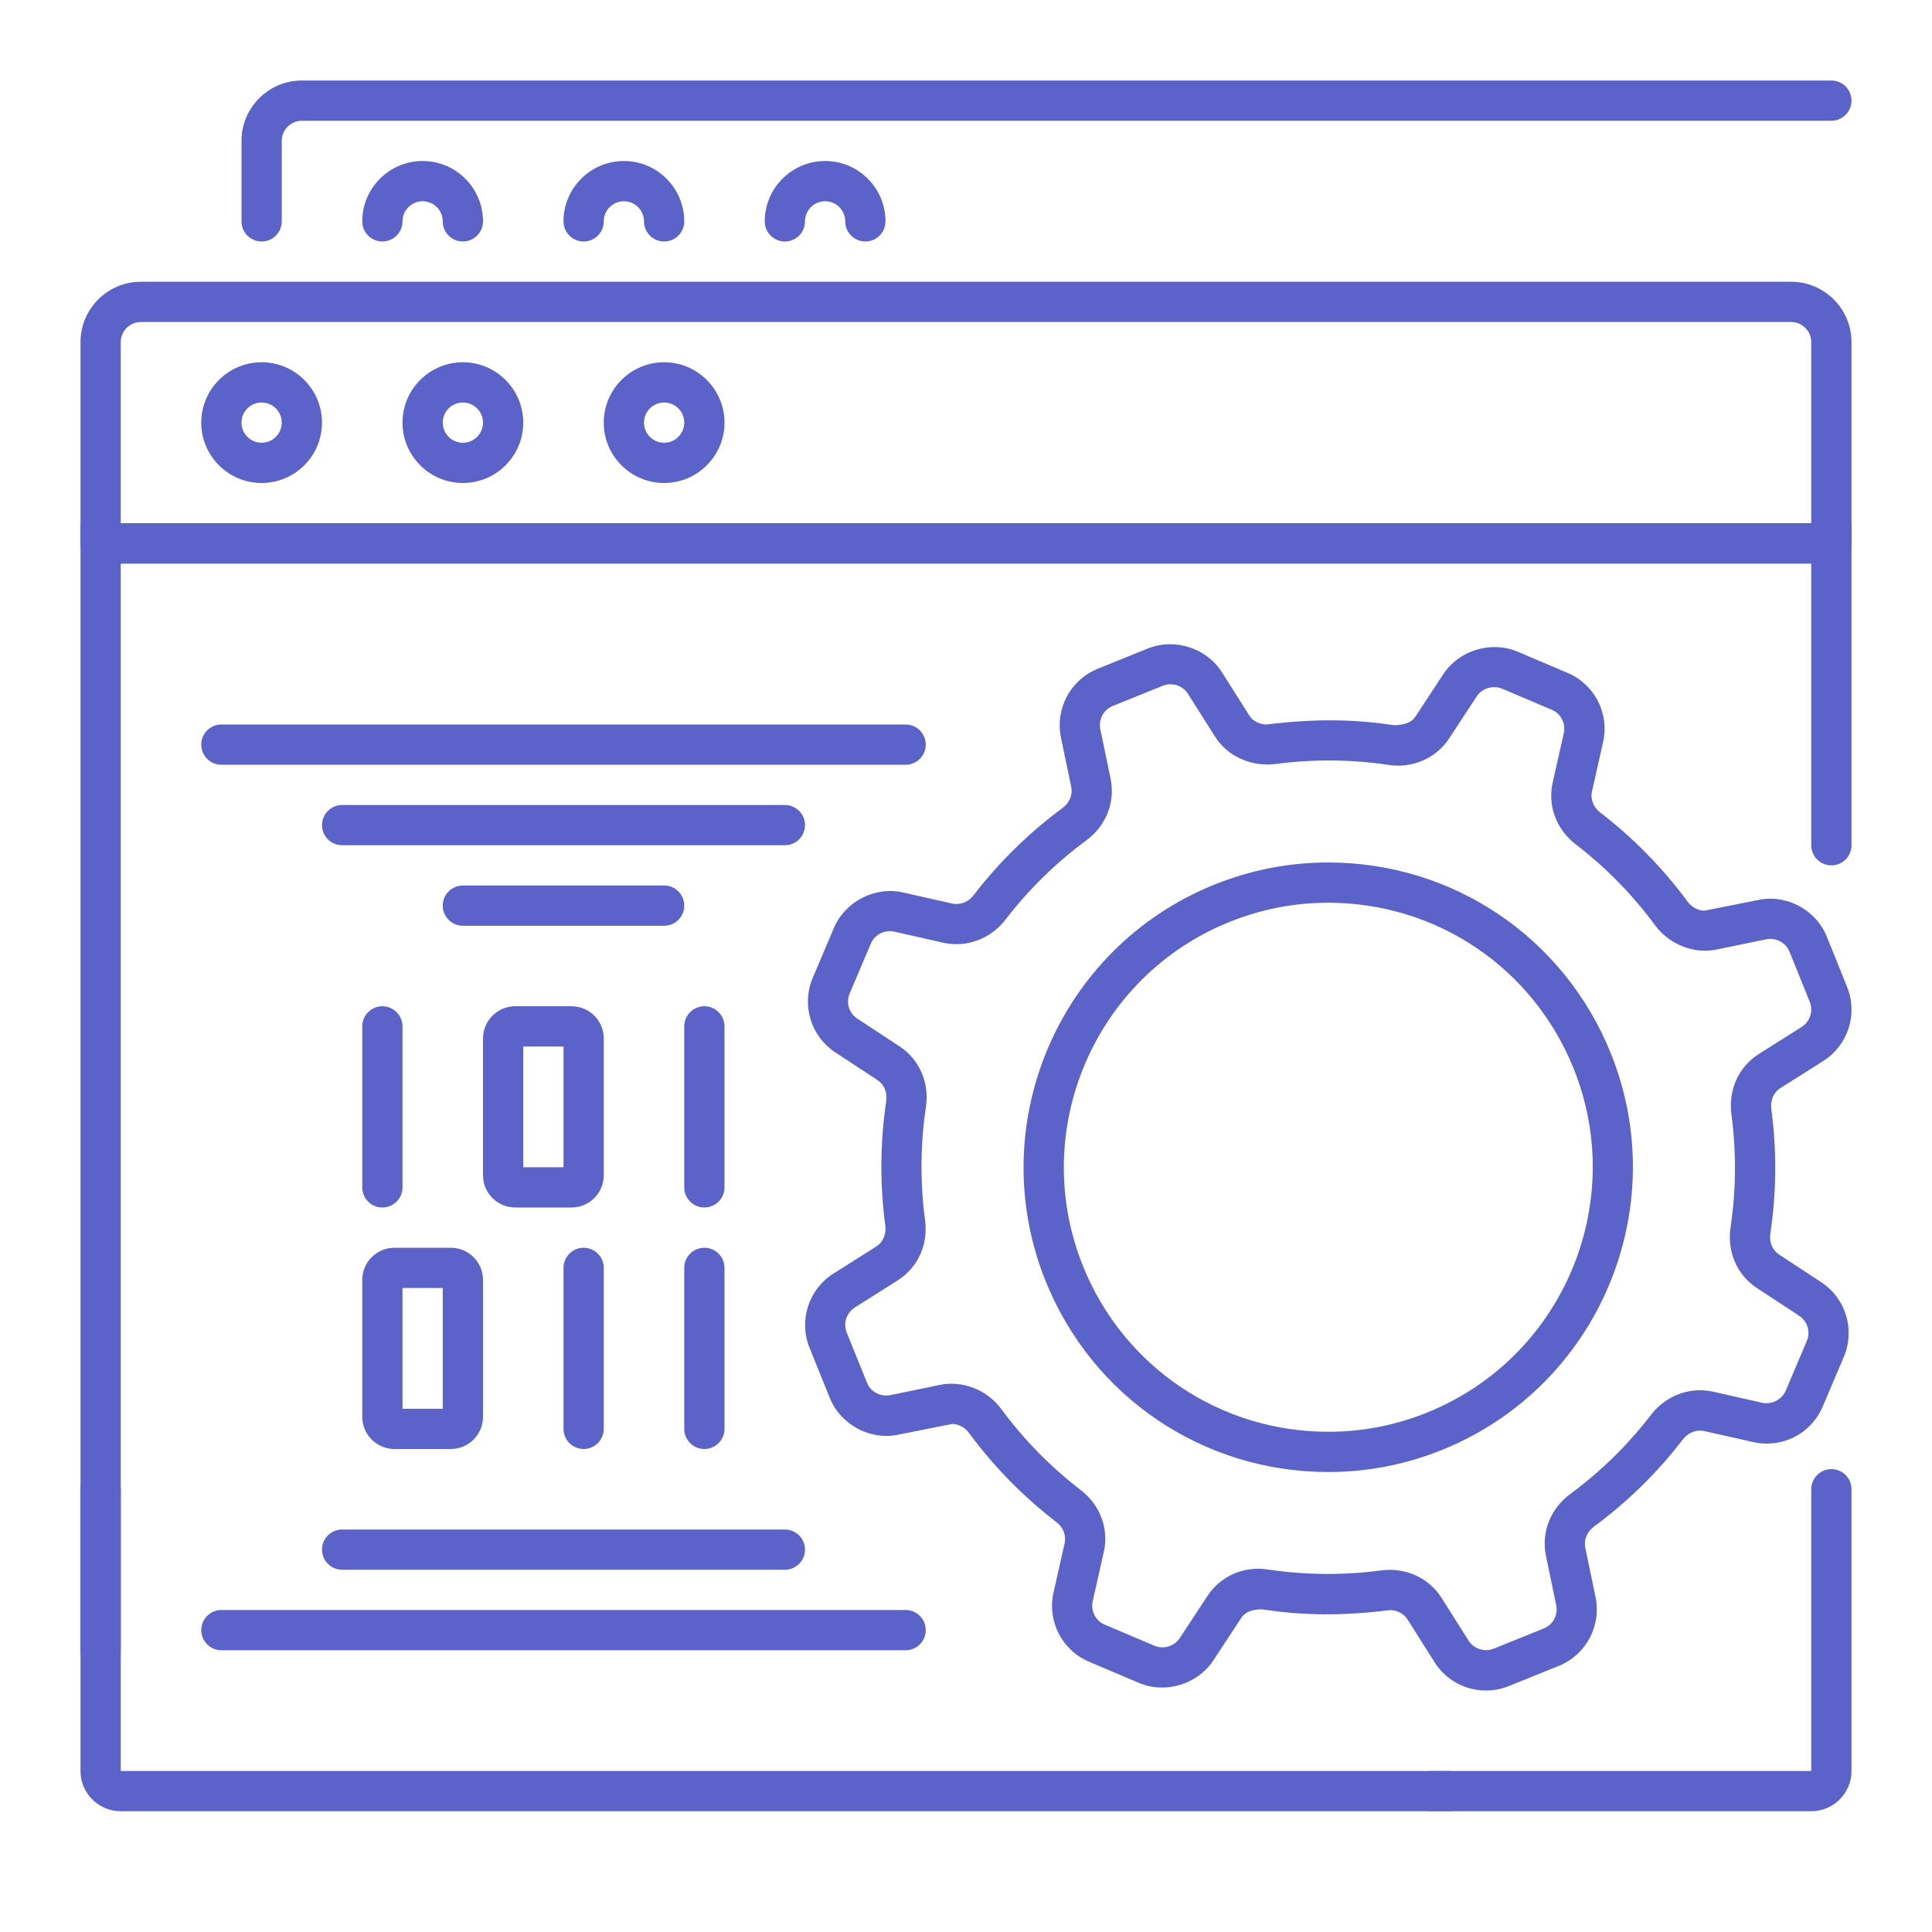
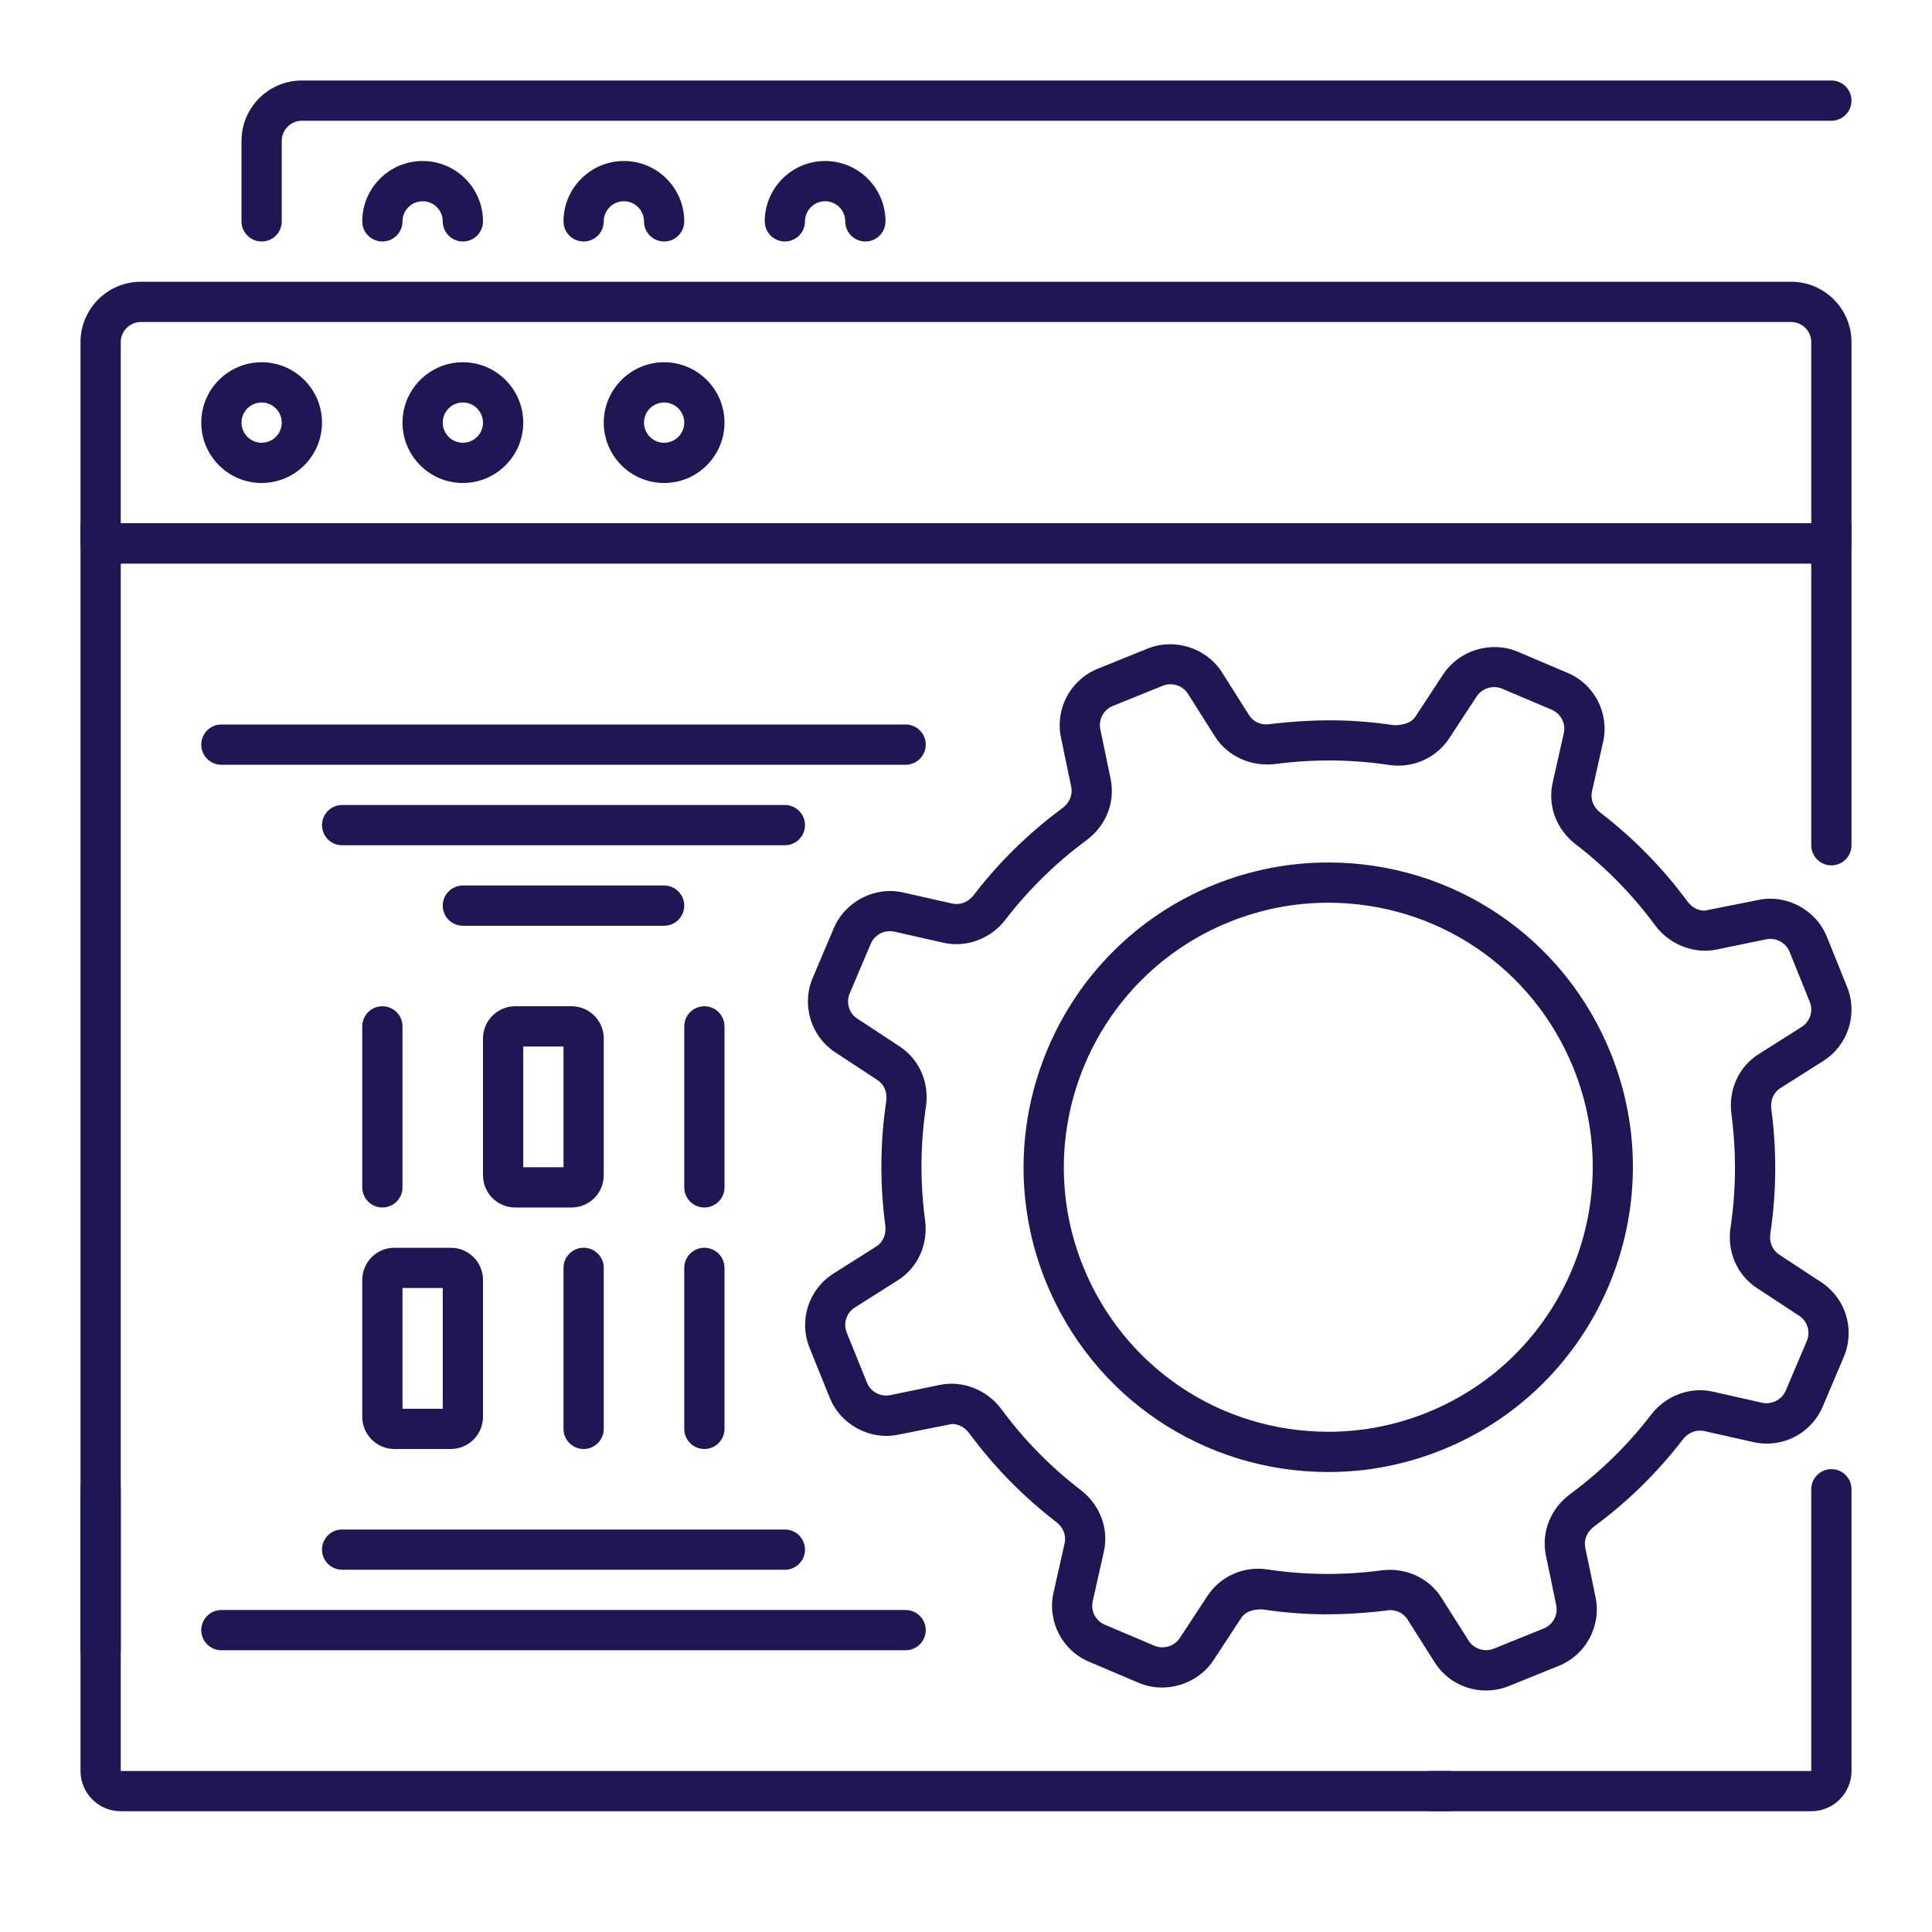
<svg xmlns="http://www.w3.org/2000/svg" enable-background="new 0 0 48 48" height="48px" id="_x3C_Layer_x3E_" version="1.1" viewBox="0 0 48 48" width="48px" xml:space="preserve">
  <g id="website_development_x2C__website_optimization_x2C__gear_x2C__website">
    <g>
-       <path d="M6.5,6C6.224,6,6,5.776,6,5.5v-2C6,2.673,6.673,2,7.5,2h38C45.776,2,46,2.224,46,2.5S45.776,3,45.5,3h-38    C7.224,3,7,3.225,7,3.5v2C7,5.776,6.776,6,6.5,6z" fill=" #5b62c8" />
+       <path d="M6.5,6C6.224,6,6,5.776,6,5.5v-2C6,2.673,6.673,2,7.5,2h38C45.776,2,46,2.224,46,2.5S45.776,3,45.5,3h-38    C7.224,3,7,3.225,7,3.5v2C7,5.776,6.776,6,6.5,6z" fill=" #1d1853" />
      <g>
-         <path d="M11.5,6C11.224,6,11,5.776,11,5.5C11,5.225,10.776,5,10.5,5S10,5.225,10,5.5C10,5.776,9.776,6,9.5,6     S9,5.776,9,5.5C9,4.673,9.673,4,10.5,4S12,4.673,12,5.5C12,5.776,11.776,6,11.5,6z" fill=" #5b62c8" />
-         <path d="M16.5,6C16.224,6,16,5.776,16,5.5C16,5.225,15.776,5,15.5,5S15,5.225,15,5.5C15,5.776,14.776,6,14.5,6     S14,5.776,14,5.5C14,4.673,14.673,4,15.5,4S17,4.673,17,5.5C17,5.776,16.776,6,16.5,6z" fill=" #5b62c8" />
-         <path d="M21.5,6C21.224,6,21,5.776,21,5.5C21,5.225,20.776,5,20.5,5S20,5.225,20,5.5C20,5.776,19.776,6,19.5,6     S19,5.776,19,5.5C19,4.673,19.673,4,20.5,4S22,4.673,22,5.5C22,5.776,21.776,6,21.5,6z" fill=" #5b62c8" />
+         <path d="M11.5,6C11.224,6,11,5.776,11,5.5C11,5.225,10.776,5,10.5,5S10,5.225,10,5.5C10,5.776,9.776,6,9.5,6     S9,5.776,9,5.5C9,4.673,9.673,4,10.5,4S12,4.673,12,5.5C12,5.776,11.776,6,11.5,6z" fill=" #1d1853" />
+         <path d="M16.5,6C16.224,6,16,5.776,16,5.5C16,5.225,15.776,5,15.5,5S15,5.225,15,5.5C15,5.776,14.776,6,14.5,6     S14,5.776,14,5.5C14,4.673,14.673,4,15.5,4S17,4.673,17,5.5C17,5.776,16.776,6,16.5,6z" fill=" #1d1853" />
+         <path d="M21.5,6C21.224,6,21,5.776,21,5.5C21,5.225,20.776,5,20.5,5S20,5.225,20,5.5C20,5.776,19.776,6,19.5,6     S19,5.776,19,5.5C19,4.673,19.673,4,20.5,4S22,4.673,22,5.5C22,5.776,21.776,6,21.5,6z" fill=" #1d1853" />
      </g>
    </g>
    <g>
-       <path d="M45,45h-9.437c-0.276,0-0.5-0.224-0.5-0.5s0.224-0.5,0.5-0.5H45v-7c0-0.276,0.224-0.5,0.5-0.5    S46,36.724,46,37v7C46,44.552,45.551,45,45,45z" fill=" #5b62c8" />
-       <path d="M2.5,41.5C2.224,41.5,2,41.276,2,41V13h44v8c0,0.276-0.224,0.5-0.5,0.5S45,21.276,45,21v-7H3v27    C3,41.276,2.776,41.5,2.5,41.5z" fill=" #5b62c8" />
-       <path d="M36,45H3c-0.551,0-1-0.448-1-1v-7c0-0.276,0.224-0.5,0.5-0.5S3,36.724,3,37v7h33    c0.276,0,0.5,0.224,0.5,0.5S36.276,45,36,45z" fill=" #5b62c8" />
+       <path d="M45,45h-9.437c-0.276,0-0.5-0.224-0.5-0.5s0.224-0.5,0.5-0.5H45v-7c0-0.276,0.224-0.5,0.5-0.5    S46,36.724,46,37v7C46,44.552,45.551,45,45,45z" fill=" #1d1853" />
+       <path d="M2.5,41.5C2.224,41.5,2,41.276,2,41V13h44v8c0,0.276-0.224,0.5-0.5,0.5S45,21.276,45,21v-7H3v27    C3,41.276,2.776,41.5,2.5,41.5z" fill=" #1d1853" />
+       <path d="M36,45H3c-0.551,0-1-0.448-1-1v-7c0-0.276,0.224-0.5,0.5-0.5S3,36.724,3,37v7h33    c0.276,0,0.5,0.224,0.5,0.5S36.276,45,36,45z" fill=" #1d1853" />
      <g>
-         <path d="M45.5,14h-43C2.224,14,2,13.776,2,13.5v-5C2,7.673,2.673,7,3.5,7h41C45.327,7,46,7.673,46,8.5v5     C46,13.776,45.776,14,45.5,14z M3,13h42V8.5C45,8.225,44.776,8,44.5,8h-41C3.224,8,3,8.225,3,8.5V13z" fill=" #5b62c8" />
+         <path d="M45.5,14h-43C2.224,14,2,13.776,2,13.5v-5C2,7.673,2.673,7,3.5,7h41C45.327,7,46,7.673,46,8.5v5     C46,13.776,45.776,14,45.5,14z M3,13h42V8.5C45,8.225,44.776,8,44.5,8h-41C3.224,8,3,8.225,3,8.5V13z" fill=" #1d1853" />
      </g>
      <g>
        <g>
-           <path d="M16.5,12c-0.827,0-1.5-0.673-1.5-1.5S15.673,9,16.5,9S18,9.673,18,10.5S17.327,12,16.5,12z M16.5,10      c-0.276,0-0.5,0.225-0.5,0.5s0.224,0.5,0.5,0.5s0.5-0.225,0.5-0.5S16.776,10,16.5,10z" fill=" #5b62c8" />
+           <path d="M16.5,12c-0.827,0-1.5-0.673-1.5-1.5S15.673,9,16.5,9S18,9.673,18,10.5S17.327,12,16.5,12z M16.5,10      c-0.276,0-0.5,0.225-0.5,0.5s0.224,0.5,0.5,0.5s0.5-0.225,0.5-0.5S16.776,10,16.5,10z" fill=" #1d1853" />
        </g>
        <g>
-           <path d="M11.5,12c-0.827,0-1.5-0.673-1.5-1.5S10.673,9,11.5,9S13,9.673,13,10.5S12.327,12,11.5,12z M11.5,10      c-0.276,0-0.5,0.225-0.5,0.5s0.224,0.5,0.5,0.5s0.5-0.225,0.5-0.5S11.776,10,11.5,10z" fill=" #5b62c8" />
+           <path d="M11.5,12c-0.827,0-1.5-0.673-1.5-1.5S10.673,9,11.5,9S13,9.673,13,10.5S12.327,12,11.5,12z M11.5,10      c-0.276,0-0.5,0.225-0.5,0.5s0.224,0.5,0.5,0.5s0.5-0.225,0.5-0.5S11.776,10,11.5,10z" fill=" #1d1853" />
        </g>
        <g>
-           <path d="M6.5,12C5.673,12,5,11.327,5,10.5S5.673,9,6.5,9S8,9.673,8,10.5S7.327,12,6.5,12z M6.5,10      C6.224,10,6,10.225,6,10.5S6.224,11,6.5,11S7,10.775,7,10.5S6.776,10,6.5,10z" fill=" #5b62c8" />
+           <path d="M6.5,12C5.673,12,5,11.327,5,10.5S5.673,9,6.5,9S8,9.673,8,10.5S7.327,12,6.5,12z M6.5,10      C6.224,10,6,10.225,6,10.5S6.224,11,6.5,11S7,10.775,7,10.5S6.776,10,6.5,10z" fill=" #1d1853" />
        </g>
      </g>
    </g>
    <g>
      <g>
-         <path d="M36.918,42c-0.521,0-0.999-0.263-1.277-0.704l-0.673-1.064c-0.09-0.144-0.255-0.229-0.439-0.229     c-1.192,0.148-2.152,0.136-3.17-0.019c-0.268-0.002-0.43,0.074-0.523,0.216l-0.689,1.05c-0.392,0.597-1.194,0.842-1.852,0.561     l-1.237-0.525c-0.673-0.284-1.044-1.009-0.883-1.722l0.276-1.225c0.043-0.193-0.037-0.395-0.208-0.525     c-0.821-0.631-1.549-1.373-2.164-2.207c-0.105-0.143-0.264-0.229-0.425-0.229l-1.332,0.265c-0.7,0.15-1.435-0.243-1.706-0.912     l-0.503-1.246c-0.274-0.678-0.024-1.452,0.593-1.843l1.066-0.674c0.166-0.104,0.251-0.304,0.223-0.52     c-0.137-1.028-0.129-2.068,0.023-3.09c0.032-0.214-0.05-0.414-0.214-0.522l-1.051-0.69c-0.609-0.4-0.846-1.179-0.561-1.852     l0.525-1.237c0.282-0.662,1.023-1.045,1.722-0.883l1.225,0.276c0.191,0.039,0.395-0.038,0.526-0.21     c0.629-0.82,1.372-1.548,2.206-2.163c0.175-0.129,0.258-0.329,0.219-0.522l-0.256-1.233c-0.147-0.716,0.237-1.434,0.914-1.707     l1.246-0.504c0.669-0.267,1.46-0.011,1.842,0.595l0.673,1.064c0.09,0.144,0.254,0.229,0.438,0.229     c1.199-0.146,2.153-0.134,3.172,0.02c0.264-0.008,0.43-0.074,0.523-0.217l0.689-1.049c0.391-0.597,1.191-0.842,1.852-0.561     l1.237,0.525c0.673,0.284,1.044,1.009,0.883,1.722l-0.276,1.225c-0.043,0.193,0.037,0.395,0.208,0.525     c0.821,0.631,1.549,1.373,2.164,2.207c0.105,0.143,0.265,0.229,0.425,0.229l1.332-0.265c0.705-0.15,1.436,0.243,1.706,0.912     l0.503,1.246c0.274,0.678,0.024,1.452-0.593,1.843l-1.066,0.674c-0.166,0.104-0.251,0.304-0.223,0.52     c0.137,1.029,0.129,2.068-0.024,3.09c-0.032,0.214,0.05,0.414,0.215,0.522l1.05,0.69c0.61,0.4,0.846,1.179,0.561,1.852     l-0.525,1.237c-0.238,0.56-0.783,0.92-1.39,0.92l0,0c-0.112,0-0.224-0.012-0.333-0.037l-1.226-0.276     c-0.194-0.039-0.395,0.038-0.526,0.21c-0.629,0.82-1.372,1.548-2.206,2.163c-0.175,0.129-0.258,0.329-0.219,0.522l0.256,1.233     c0.147,0.716-0.237,1.434-0.914,1.707l-1.246,0.504C37.302,41.963,37.112,42,36.918,42z M34.528,39.002     c0.529,0,1.009,0.26,1.285,0.694l0.674,1.065c0.128,0.204,0.395,0.291,0.622,0.201l1.246-0.504     c0.229-0.092,0.358-0.335,0.309-0.577l-0.256-1.233c-0.119-0.58,0.112-1.165,0.604-1.529c0.759-0.56,1.434-1.222,2.007-1.968     c0.366-0.477,0.964-0.703,1.538-0.576l1.226,0.277c0.236,0.048,0.486-0.076,0.582-0.299l0.525-1.237     c0.096-0.227,0.017-0.49-0.189-0.625l-1.051-0.69c-0.494-0.324-0.745-0.901-0.655-1.506c0.139-0.929,0.146-1.875,0.022-2.812     c-0.081-0.606,0.18-1.18,0.68-1.496l1.066-0.674c0.208-0.132,0.292-0.394,0.2-0.622l-0.503-1.246     c-0.091-0.227-0.337-0.355-0.576-0.309l-1.236,0.255c-0.561,0.117-1.173-0.123-1.528-0.603c-0.56-0.76-1.222-1.435-1.968-2.008     c-0.485-0.371-0.706-0.961-0.576-1.538l0.276-1.226c0.054-0.241-0.071-0.485-0.298-0.582l-1.238-0.525     c-0.221-0.092-0.493-0.011-0.625,0.189l-0.689,1.05c-0.32,0.486-0.905,0.75-1.507,0.655c-0.924-0.138-1.879-0.145-2.81-0.021     c-0.596,0.072-1.184-0.187-1.497-0.68l-0.674-1.065c-0.128-0.204-0.395-0.292-0.622-0.201l-1.246,0.504     c-0.229,0.092-0.358,0.335-0.309,0.577l0.256,1.233c0.119,0.58-0.112,1.165-0.604,1.529c-0.759,0.56-1.434,1.222-2.007,1.968     c-0.367,0.478-0.966,0.702-1.539,0.576l-1.226-0.277c-0.242-0.052-0.487,0.075-0.582,0.299l-0.525,1.237     c-0.096,0.227-0.017,0.49,0.189,0.625l1.05,0.69c0.495,0.325,0.745,0.902,0.655,1.507c-0.139,0.929-0.146,1.874-0.021,2.811     c0.081,0.606-0.18,1.18-0.68,1.496l-1.066,0.674c-0.208,0.132-0.292,0.394-0.2,0.622l0.503,1.246     c0.091,0.226,0.333,0.355,0.576,0.309l1.236-0.255c0.564-0.116,1.174,0.123,1.528,0.604c0.56,0.759,1.222,1.434,1.968,2.007     c0.485,0.371,0.706,0.961,0.576,1.538l-0.276,1.226c-0.054,0.241,0.071,0.485,0.298,0.582l1.238,0.525     c0.225,0.094,0.493,0.011,0.626-0.19l0.689-1.049c0.319-0.486,0.901-0.754,1.507-0.655c0.924,0.137,1.879,0.146,2.81,0.021     C34.387,39.007,34.458,39.002,34.528,39.002z M33.002,36.572c-3.103,0-5.859-1.859-7.021-4.736     c-1.563-3.87,0.313-8.291,4.183-9.855c0.909-0.367,1.862-0.553,2.833-0.553c3.103,0,5.859,1.859,7.021,4.736     c1.563,3.87-0.313,8.291-4.183,9.855C34.927,36.387,33.974,36.572,33.002,36.572z M32.998,22.428c-0.843,0-1.67,0.161-2.458,0.48     c-3.359,1.357-4.988,5.194-3.631,8.553c1.009,2.498,3.401,4.111,6.095,4.111c0.843,0,1.67-0.161,2.458-0.48     c3.359-1.357,4.988-5.194,3.631-8.553C38.083,24.041,35.691,22.428,32.998,22.428z" fill=" #5b62c8" />
+         <path d="M36.918,42c-0.521,0-0.999-0.263-1.277-0.704l-0.673-1.064c-0.09-0.144-0.255-0.229-0.439-0.229     c-1.192,0.148-2.152,0.136-3.17-0.019c-0.268-0.002-0.43,0.074-0.523,0.216l-0.689,1.05c-0.392,0.597-1.194,0.842-1.852,0.561     l-1.237-0.525c-0.673-0.284-1.044-1.009-0.883-1.722l0.276-1.225c0.043-0.193-0.037-0.395-0.208-0.525     c-0.821-0.631-1.549-1.373-2.164-2.207c-0.105-0.143-0.264-0.229-0.425-0.229l-1.332,0.265c-0.7,0.15-1.435-0.243-1.706-0.912     l-0.503-1.246c-0.274-0.678-0.024-1.452,0.593-1.843l1.066-0.674c0.166-0.104,0.251-0.304,0.223-0.52     c-0.137-1.028-0.129-2.068,0.023-3.09c0.032-0.214-0.05-0.414-0.214-0.522l-1.051-0.69c-0.609-0.4-0.846-1.179-0.561-1.852     l0.525-1.237c0.282-0.662,1.023-1.045,1.722-0.883l1.225,0.276c0.191,0.039,0.395-0.038,0.526-0.21     c0.629-0.82,1.372-1.548,2.206-2.163c0.175-0.129,0.258-0.329,0.219-0.522l-0.256-1.233c-0.147-0.716,0.237-1.434,0.914-1.707     l1.246-0.504c0.669-0.267,1.46-0.011,1.842,0.595l0.673,1.064c0.09,0.144,0.254,0.229,0.438,0.229     c1.199-0.146,2.153-0.134,3.172,0.02c0.264-0.008,0.43-0.074,0.523-0.217l0.689-1.049c0.391-0.597,1.191-0.842,1.852-0.561     l1.237,0.525c0.673,0.284,1.044,1.009,0.883,1.722l-0.276,1.225c-0.043,0.193,0.037,0.395,0.208,0.525     c0.821,0.631,1.549,1.373,2.164,2.207c0.105,0.143,0.265,0.229,0.425,0.229l1.332-0.265c0.705-0.15,1.436,0.243,1.706,0.912     l0.503,1.246c0.274,0.678,0.024,1.452-0.593,1.843l-1.066,0.674c-0.166,0.104-0.251,0.304-0.223,0.52     c0.137,1.029,0.129,2.068-0.024,3.09c-0.032,0.214,0.05,0.414,0.215,0.522l1.05,0.69c0.61,0.4,0.846,1.179,0.561,1.852     l-0.525,1.237c-0.238,0.56-0.783,0.92-1.39,0.92l0,0c-0.112,0-0.224-0.012-0.333-0.037l-1.226-0.276     c-0.194-0.039-0.395,0.038-0.526,0.21c-0.629,0.82-1.372,1.548-2.206,2.163c-0.175,0.129-0.258,0.329-0.219,0.522l0.256,1.233     c0.147,0.716-0.237,1.434-0.914,1.707l-1.246,0.504C37.302,41.963,37.112,42,36.918,42z M34.528,39.002     c0.529,0,1.009,0.26,1.285,0.694l0.674,1.065c0.128,0.204,0.395,0.291,0.622,0.201l1.246-0.504     c0.229-0.092,0.358-0.335,0.309-0.577l-0.256-1.233c-0.119-0.58,0.112-1.165,0.604-1.529c0.759-0.56,1.434-1.222,2.007-1.968     c0.366-0.477,0.964-0.703,1.538-0.576l1.226,0.277c0.236,0.048,0.486-0.076,0.582-0.299l0.525-1.237     c0.096-0.227,0.017-0.49-0.189-0.625l-1.051-0.69c-0.494-0.324-0.745-0.901-0.655-1.506c0.139-0.929,0.146-1.875,0.022-2.812     c-0.081-0.606,0.18-1.18,0.68-1.496l1.066-0.674c0.208-0.132,0.292-0.394,0.2-0.622l-0.503-1.246     c-0.091-0.227-0.337-0.355-0.576-0.309l-1.236,0.255c-0.561,0.117-1.173-0.123-1.528-0.603c-0.56-0.76-1.222-1.435-1.968-2.008     c-0.485-0.371-0.706-0.961-0.576-1.538l0.276-1.226c0.054-0.241-0.071-0.485-0.298-0.582l-1.238-0.525     c-0.221-0.092-0.493-0.011-0.625,0.189l-0.689,1.05c-0.32,0.486-0.905,0.75-1.507,0.655c-0.924-0.138-1.879-0.145-2.81-0.021     c-0.596,0.072-1.184-0.187-1.497-0.68l-0.674-1.065c-0.128-0.204-0.395-0.292-0.622-0.201l-1.246,0.504     c-0.229,0.092-0.358,0.335-0.309,0.577l0.256,1.233c0.119,0.58-0.112,1.165-0.604,1.529c-0.759,0.56-1.434,1.222-2.007,1.968     c-0.367,0.478-0.966,0.702-1.539,0.576l-1.226-0.277c-0.242-0.052-0.487,0.075-0.582,0.299l-0.525,1.237     c-0.096,0.227-0.017,0.49,0.189,0.625l1.05,0.69c0.495,0.325,0.745,0.902,0.655,1.507c-0.139,0.929-0.146,1.874-0.021,2.811     c0.081,0.606-0.18,1.18-0.68,1.496l-1.066,0.674c-0.208,0.132-0.292,0.394-0.2,0.622l0.503,1.246     c0.091,0.226,0.333,0.355,0.576,0.309l1.236-0.255c0.564-0.116,1.174,0.123,1.528,0.604c0.56,0.759,1.222,1.434,1.968,2.007     c0.485,0.371,0.706,0.961,0.576,1.538l-0.276,1.226c-0.054,0.241,0.071,0.485,0.298,0.582l1.238,0.525     c0.225,0.094,0.493,0.011,0.626-0.19l0.689-1.049c0.319-0.486,0.901-0.754,1.507-0.655c0.924,0.137,1.879,0.146,2.81,0.021     C34.387,39.007,34.458,39.002,34.528,39.002z M33.002,36.572c-3.103,0-5.859-1.859-7.021-4.736     c-1.563-3.87,0.313-8.291,4.183-9.855c0.909-0.367,1.862-0.553,2.833-0.553c3.103,0,5.859,1.859,7.021,4.736     c1.563,3.87-0.313,8.291-4.183,9.855C34.927,36.387,33.974,36.572,33.002,36.572z M32.998,22.428c-0.843,0-1.67,0.161-2.458,0.48     c-3.359,1.357-4.988,5.194-3.631,8.553c1.009,2.498,3.401,4.111,6.095,4.111c0.843,0,1.67-0.161,2.458-0.48     c3.359-1.357,4.988-5.194,3.631-8.553C38.083,24.041,35.691,22.428,32.998,22.428z" fill=" #1d1853" />
      </g>
    </g>
    <g>
-       <path d="M22.5,41h-17C5.224,41,5,40.776,5,40.5S5.224,40,5.5,40h17c0.276,0,0.5,0.224,0.5,0.5S22.776,41,22.5,41z" fill=" #5b62c8" />
-       <path d="M19.5,39h-11C8.224,39,8,38.776,8,38.5S8.224,38,8.5,38h11c0.276,0,0.5,0.224,0.5,0.5S19.776,39,19.5,39z" fill=" #5b62c8" />
-       <path d="M22.5,19h-17C5.224,19,5,18.776,5,18.5S5.224,18,5.5,18h17c0.276,0,0.5,0.224,0.5,0.5S22.776,19,22.5,19z" fill=" #5b62c8" />
-       <path d="M16.5,23h-5c-0.276,0-0.5-0.224-0.5-0.5s0.224-0.5,0.5-0.5h5c0.276,0,0.5,0.224,0.5,0.5S16.776,23,16.5,23    z" fill=" #5b62c8" />
-       <path d="M19.5,21h-11C8.224,21,8,20.776,8,20.5S8.224,20,8.5,20h11c0.276,0,0.5,0.224,0.5,0.5S19.776,21,19.5,21z" fill=" #5b62c8" />
+       <path d="M22.5,41h-17C5.224,41,5,40.776,5,40.5S5.224,40,5.5,40h17c0.276,0,0.5,0.224,0.5,0.5S22.776,41,22.5,41z" fill=" #1d1853" />
+       <path d="M19.5,39h-11C8.224,39,8,38.776,8,38.5S8.224,38,8.5,38h11c0.276,0,0.5,0.224,0.5,0.5S19.776,39,19.5,39z" fill=" #1d1853" />
+       <path d="M22.5,19h-17C5.224,19,5,18.776,5,18.5S5.224,18,5.5,18h17c0.276,0,0.5,0.224,0.5,0.5S22.776,19,22.5,19z" fill=" #1d1853" />
+       <path d="M16.5,23h-5c-0.276,0-0.5-0.224-0.5-0.5s0.224-0.5,0.5-0.5h5c0.276,0,0.5,0.224,0.5,0.5S16.776,23,16.5,23    z" fill=" #1d1853" />
+       <path d="M19.5,21h-11C8.224,21,8,20.776,8,20.5S8.224,20,8.5,20h11c0.276,0,0.5,0.224,0.5,0.5S19.776,21,19.5,21z" fill=" #1d1853" />
      <g>
-         <path d="M14.5,36c-0.276,0-0.5-0.224-0.5-0.5v-4c0-0.276,0.224-0.5,0.5-0.5s0.5,0.224,0.5,0.5v4     C15,35.776,14.776,36,14.5,36z" fill=" #5b62c8" />
-         <path d="M17.5,36c-0.276,0-0.5-0.224-0.5-0.5v-4c0-0.276,0.224-0.5,0.5-0.5s0.5,0.224,0.5,0.5v4     C18,35.776,17.776,36,17.5,36z" fill=" #5b62c8" />
-         <path d="M17.5,30c-0.276,0-0.5-0.224-0.5-0.5v-4c0-0.276,0.224-0.5,0.5-0.5s0.5,0.224,0.5,0.5v4     C18,29.776,17.776,30,17.5,30z" fill=" #5b62c8" />
-         <path d="M9.5,30C9.224,30,9,29.776,9,29.5v-4C9,25.224,9.224,25,9.5,25s0.5,0.224,0.5,0.5v4     C10,29.776,9.776,30,9.5,30z" fill=" #5b62c8" />
-         <path d="M11.2,36H9.8C9.359,36,9,35.642,9,35.2v-3.4C9,31.358,9.359,31,9.8,31h1.4c0.441,0,0.8,0.358,0.8,0.8v3.4     C12,35.642,11.641,36,11.2,36z M10,35h1v-3h-1V35z" fill=" #5b62c8" />
-         <path d="M14.2,30h-1.4c-0.441,0-0.8-0.358-0.8-0.8v-3.4c0-0.441,0.359-0.8,0.8-0.8h1.4c0.441,0,0.8,0.358,0.8,0.8     v3.4C15,29.642,14.641,30,14.2,30z M13,29h1v-3h-1V29z" fill=" #5b62c8" />
+         <path d="M14.5,36c-0.276,0-0.5-0.224-0.5-0.5v-4c0-0.276,0.224-0.5,0.5-0.5s0.5,0.224,0.5,0.5v4     C15,35.776,14.776,36,14.5,36z" fill=" #1d1853" />
+         <path d="M17.5,36c-0.276,0-0.5-0.224-0.5-0.5v-4c0-0.276,0.224-0.5,0.5-0.5s0.5,0.224,0.5,0.5v4     C18,35.776,17.776,36,17.5,36z" fill=" #1d1853" />
+         <path d="M17.5,30c-0.276,0-0.5-0.224-0.5-0.5v-4c0-0.276,0.224-0.5,0.5-0.5s0.5,0.224,0.5,0.5v4     C18,29.776,17.776,30,17.5,30z" fill=" #1d1853" />
+         <path d="M9.5,30C9.224,30,9,29.776,9,29.5v-4C9,25.224,9.224,25,9.5,25s0.5,0.224,0.5,0.5v4     C10,29.776,9.776,30,9.5,30z" fill=" #1d1853" />
+         <path d="M11.2,36H9.8C9.359,36,9,35.642,9,35.2v-3.4C9,31.358,9.359,31,9.8,31h1.4c0.441,0,0.8,0.358,0.8,0.8v3.4     C12,35.642,11.641,36,11.2,36z M10,35h1v-3h-1V35z" fill=" #1d1853" />
+         <path d="M14.2,30h-1.4c-0.441,0-0.8-0.358-0.8-0.8v-3.4c0-0.441,0.359-0.8,0.8-0.8h1.4c0.441,0,0.8,0.358,0.8,0.8     v3.4C15,29.642,14.641,30,14.2,30z M13,29h1v-3h-1V29z" fill=" #1d1853" />
      </g>
    </g>
  </g>
</svg>
